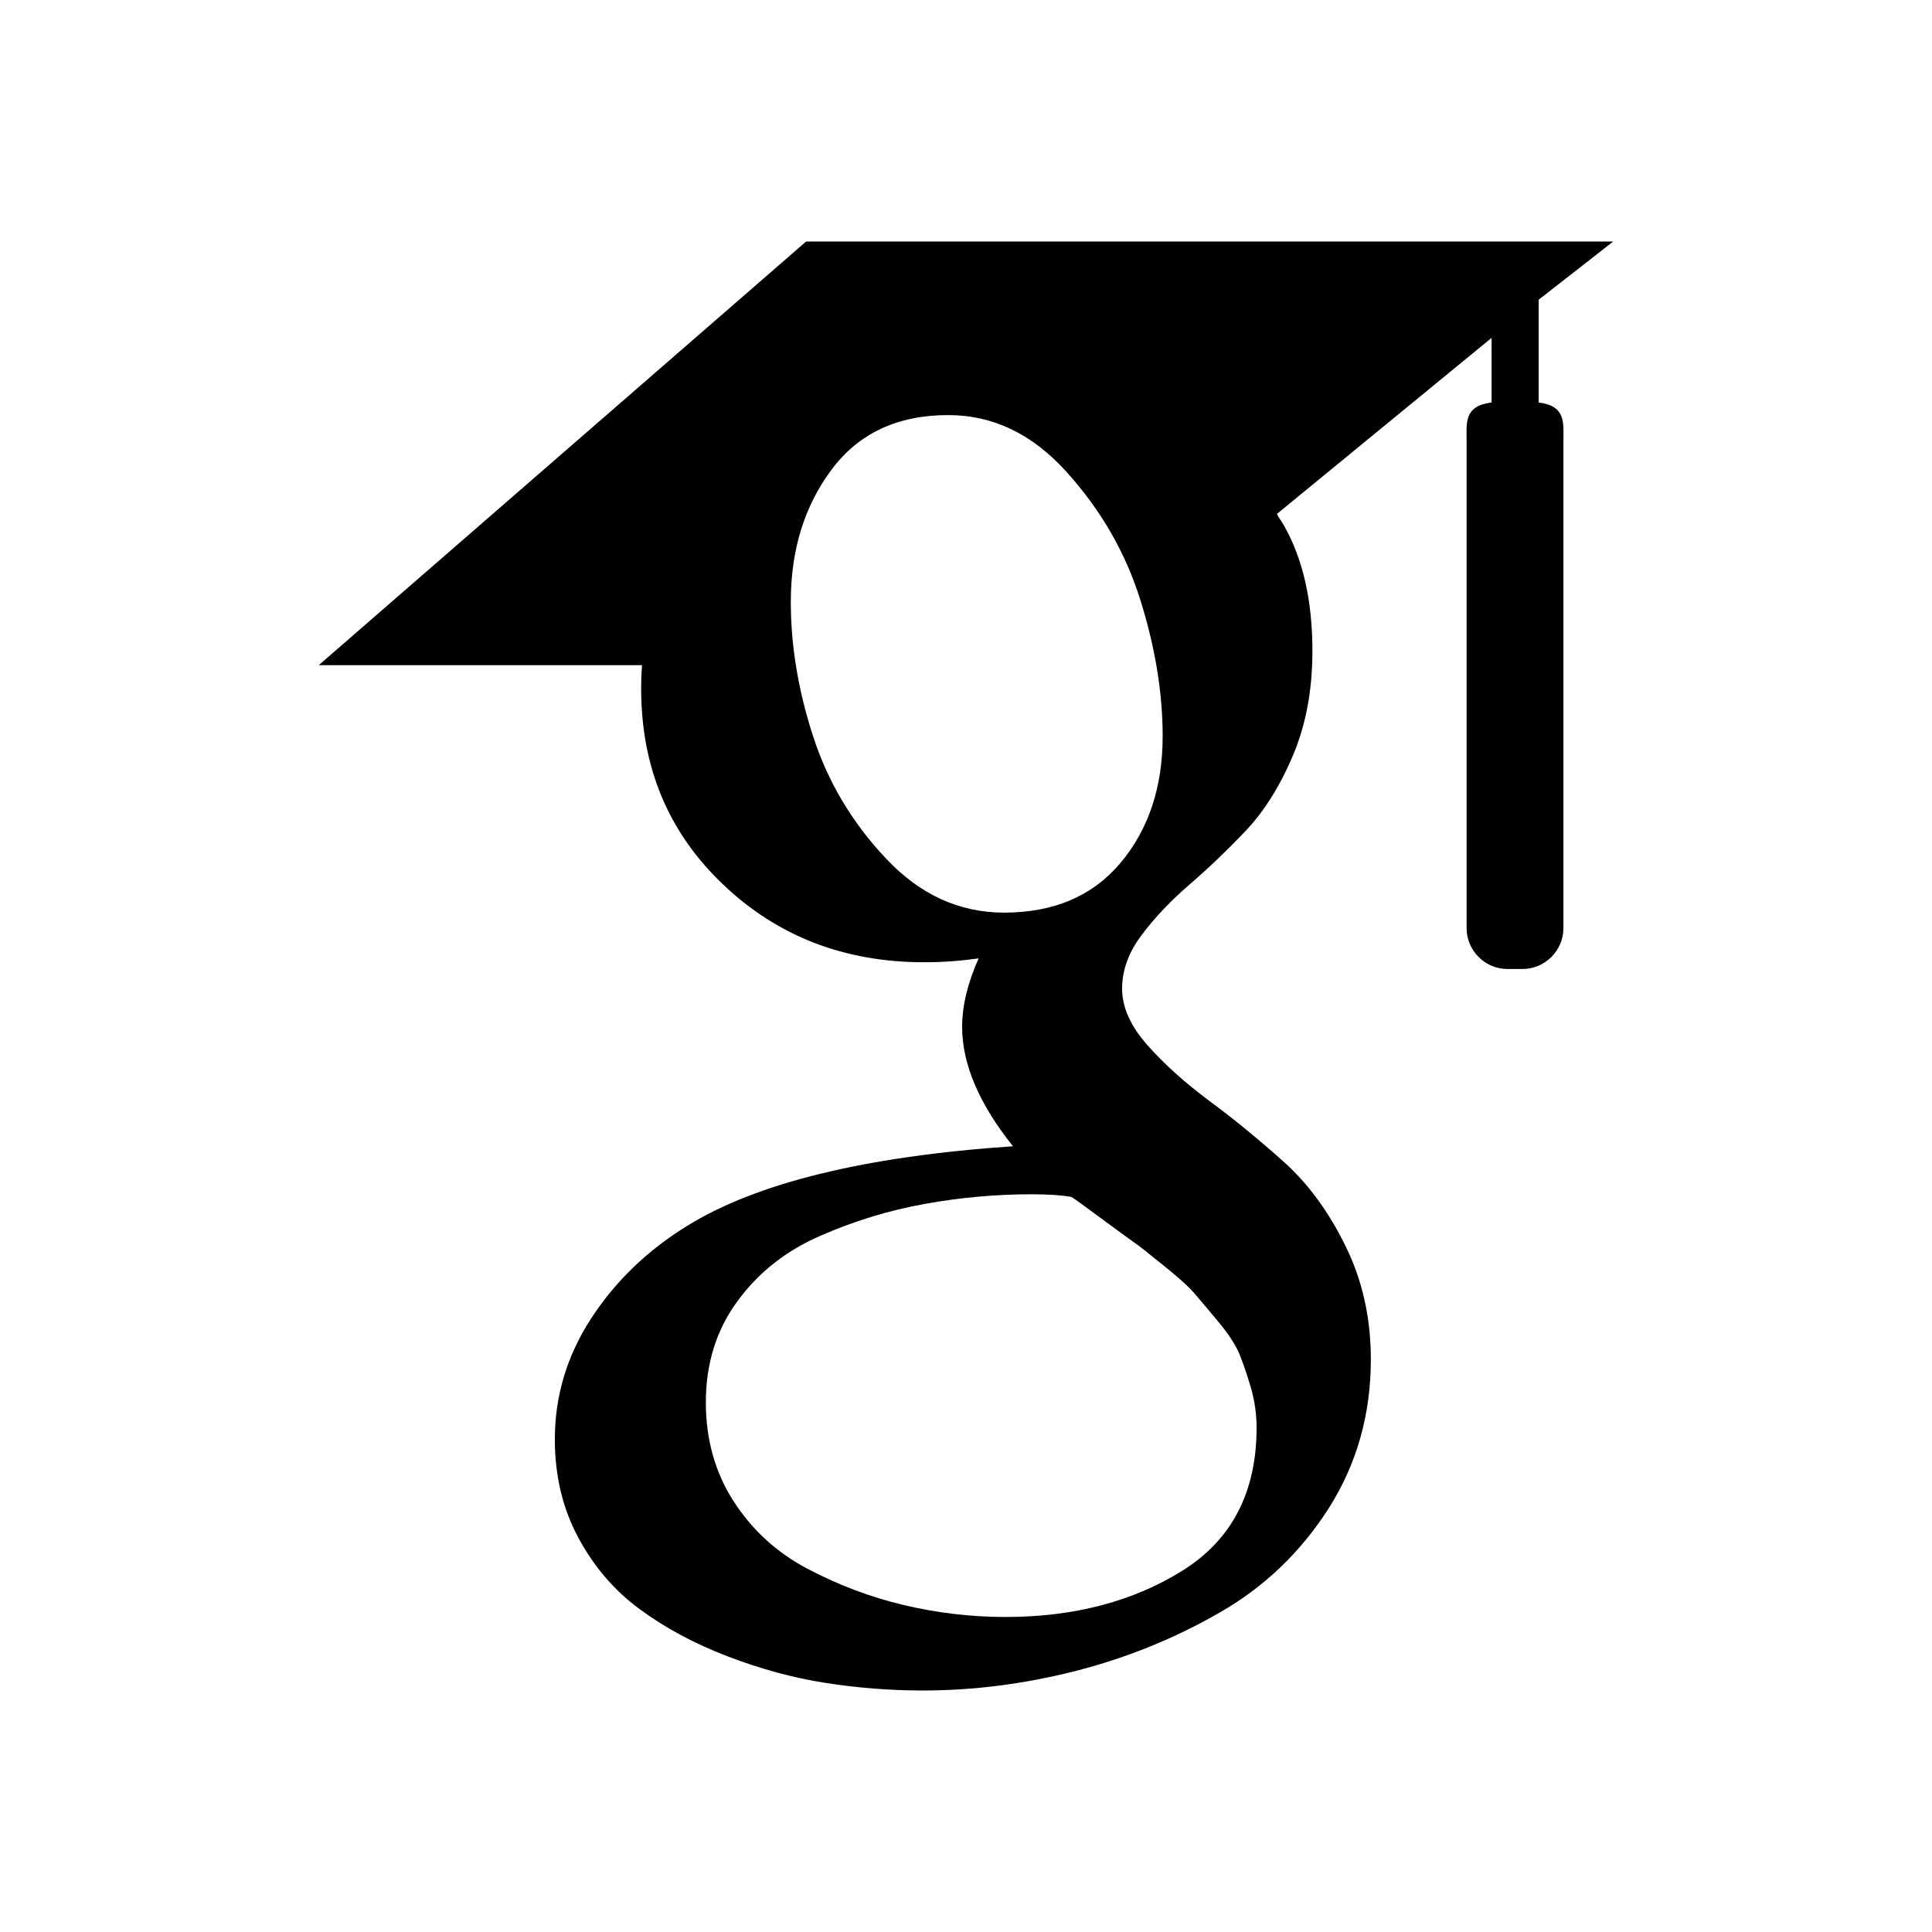
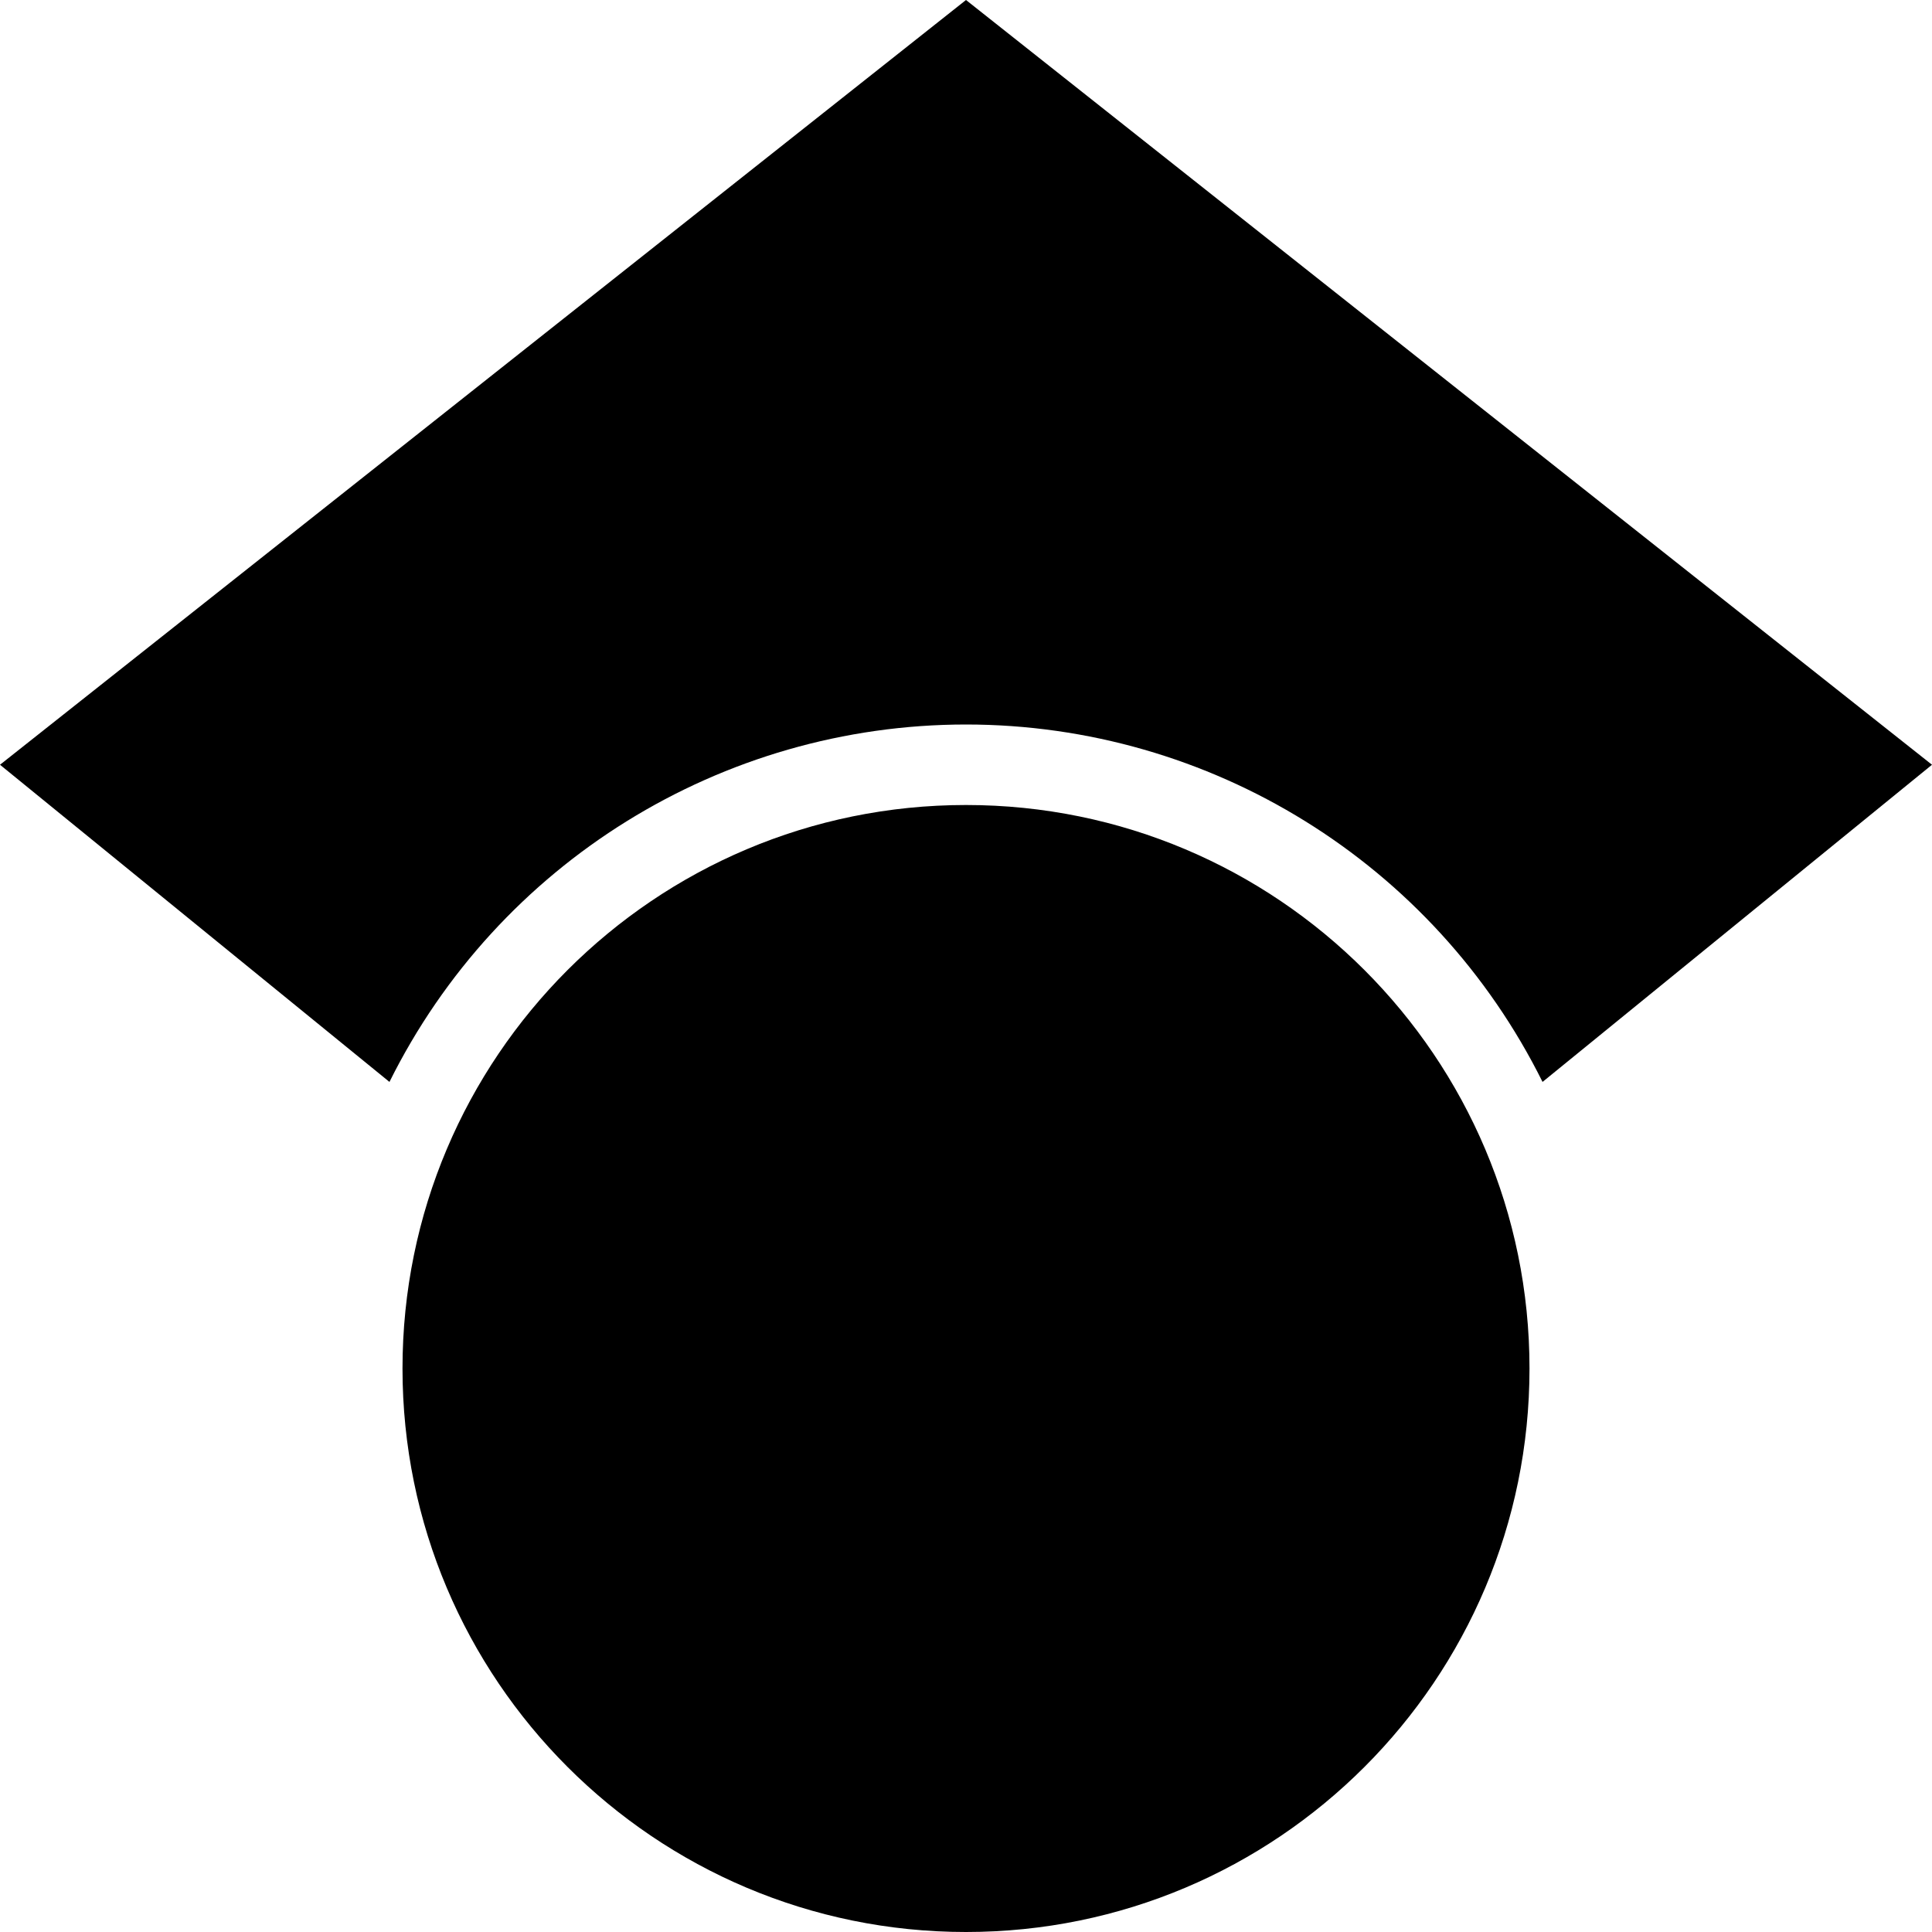
- <svg xmlns="http://www.w3.org/2000/svg" viewBox="0 0 384 512" width="24" height="24" fill="#000000" style="opacity:1;">
-   <path d="M343.759 106.662V79.43L363.524 64h-213.89L20.476 176.274h85.656a82 82 0 0 0-.219 6.225c0 20.845 7.22 38.087 21.672 51.861c14.453 13.797 32.252 20.648 53.327 20.648c4.923 0 9.75-.368 14.438-1.024c-2.907 6.5-4.374 12.523-4.374 18.142c0 9.875 4.499 20.43 13.467 31.642c-39.234 2.67-68.061 9.732-86.437 21.163c-10.531 6.5-19 14.704-25.39 24.531c-6.391 9.9-9.578 20.515-9.578 31.962c0 9.648 2.062 18.336 6.219 26.062c4.156 7.726 9.578 14.07 16.312 18.984c6.718 4.968 14.469 9.101 23.219 12.469c8.734 3.344 17.406 5.718 26.061 7.062A167 167 0 0 0 180.555 448c13.469 0 26.953-1.734 40.547-5.187c13.562-3.485 26.28-8.642 38.171-15.493c11.86-6.805 21.515-16.086 28.922-27.718c7.39-11.68 11.094-24.805 11.094-39.336c0-11.016-2.25-21.039-6.75-30.14c-4.468-9.073-9.938-16.542-16.452-22.345c-6.501-5.813-13-11.155-19.516-15.968c-6.5-4.845-12-9.75-16.468-14.813c-4.485-5.046-6.735-10.054-6.735-14.984c0-4.921 1.734-9.672 5.216-14.265c3.455-4.61 7.674-9.048 12.61-13.306c4.937-4.25 9.875-8.968 14.796-14.133c4.922-5.147 9.141-11.827 12.61-20.008c3.485-8.18 5.203-17.445 5.203-27.757c0-13.453-2.547-24.46-7.547-33.314c-.594-1.022-1.218-1.803-1.875-3.022l56.907-46.672v17.119c-7.393.93-6.624 5.345-6.624 10.635V245.96c0 5.958 4.875 10.834 10.834 10.834h3.989c5.958 0 10.833-4.875 10.833-10.834V117.293c0-5.277.778-9.688-6.561-10.63m-107.36 222.48c1.14.75 3.704 2.78 7.718 6.038c4.05 3.243 6.797 5.695 8.266 7.414a444 444 0 0 1 6.376 7.547c2.813 3.375 4.718 6.304 5.718 8.734q1.5 3.717 3.047 8.946a38.3 38.3 0 0 1 1.485 10.562c0 17.048-6.564 29.68-19.656 37.859c-13.125 8.18-28.767 12.274-46.938 12.274c-9.187 0-18.203-1.093-27.063-3.196c-8.843-2.116-17.311-5.336-25.39-9.601c-8.078-4.258-14.577-10.204-19.5-17.797c-4.938-7.64-7.407-16.415-7.407-26.25c0-10.32 2.797-19.29 8.422-26.906c5.594-7.625 12.938-13.391 22.032-17.315c9.063-3.946 18.25-6.742 27.562-8.398a158 158 0 0 1 28.438-2.555c4.47 0 7.936.25 10.405.696c.455.219 3.032 2.07 7.735 5.563c4.704 3.462 7.625 5.595 8.75 6.384zm-3.359-100.579c-7.406 8.86-17.734 13.288-30.953 13.288c-11.86 0-22.298-4.764-31.266-14.312c-9-9.523-15.422-20.328-19.344-32.43c-3.937-12.109-5.906-23.984-5.906-35.648q.002-20.54 10.781-34.976c7.187-9.65 17.5-14.485 30.938-14.485c11.875 0 22.374 5.038 31.437 15.157c9.094 10.085 15.61 21.413 19.517 33.968c3.922 12.54 5.873 24.53 5.873 35.984c0 13.446-3.702 24.61-11.076 33.454z" />
+ <svg xmlns="http://www.w3.org/2000/svg" viewBox="0 0 24 24" role="img" aria-labelledby="google-scholar-title">
+   <path fill="currentColor" d="M12 24a7 7 0 1 1 0-14 7 7 0 0 1 0 14zm0-24L0 9.5l4.838 3.94A8 8 0 0 1 12 9a8 8 0 0 1 7.162 4.44L24 9.5z" />
</svg>
